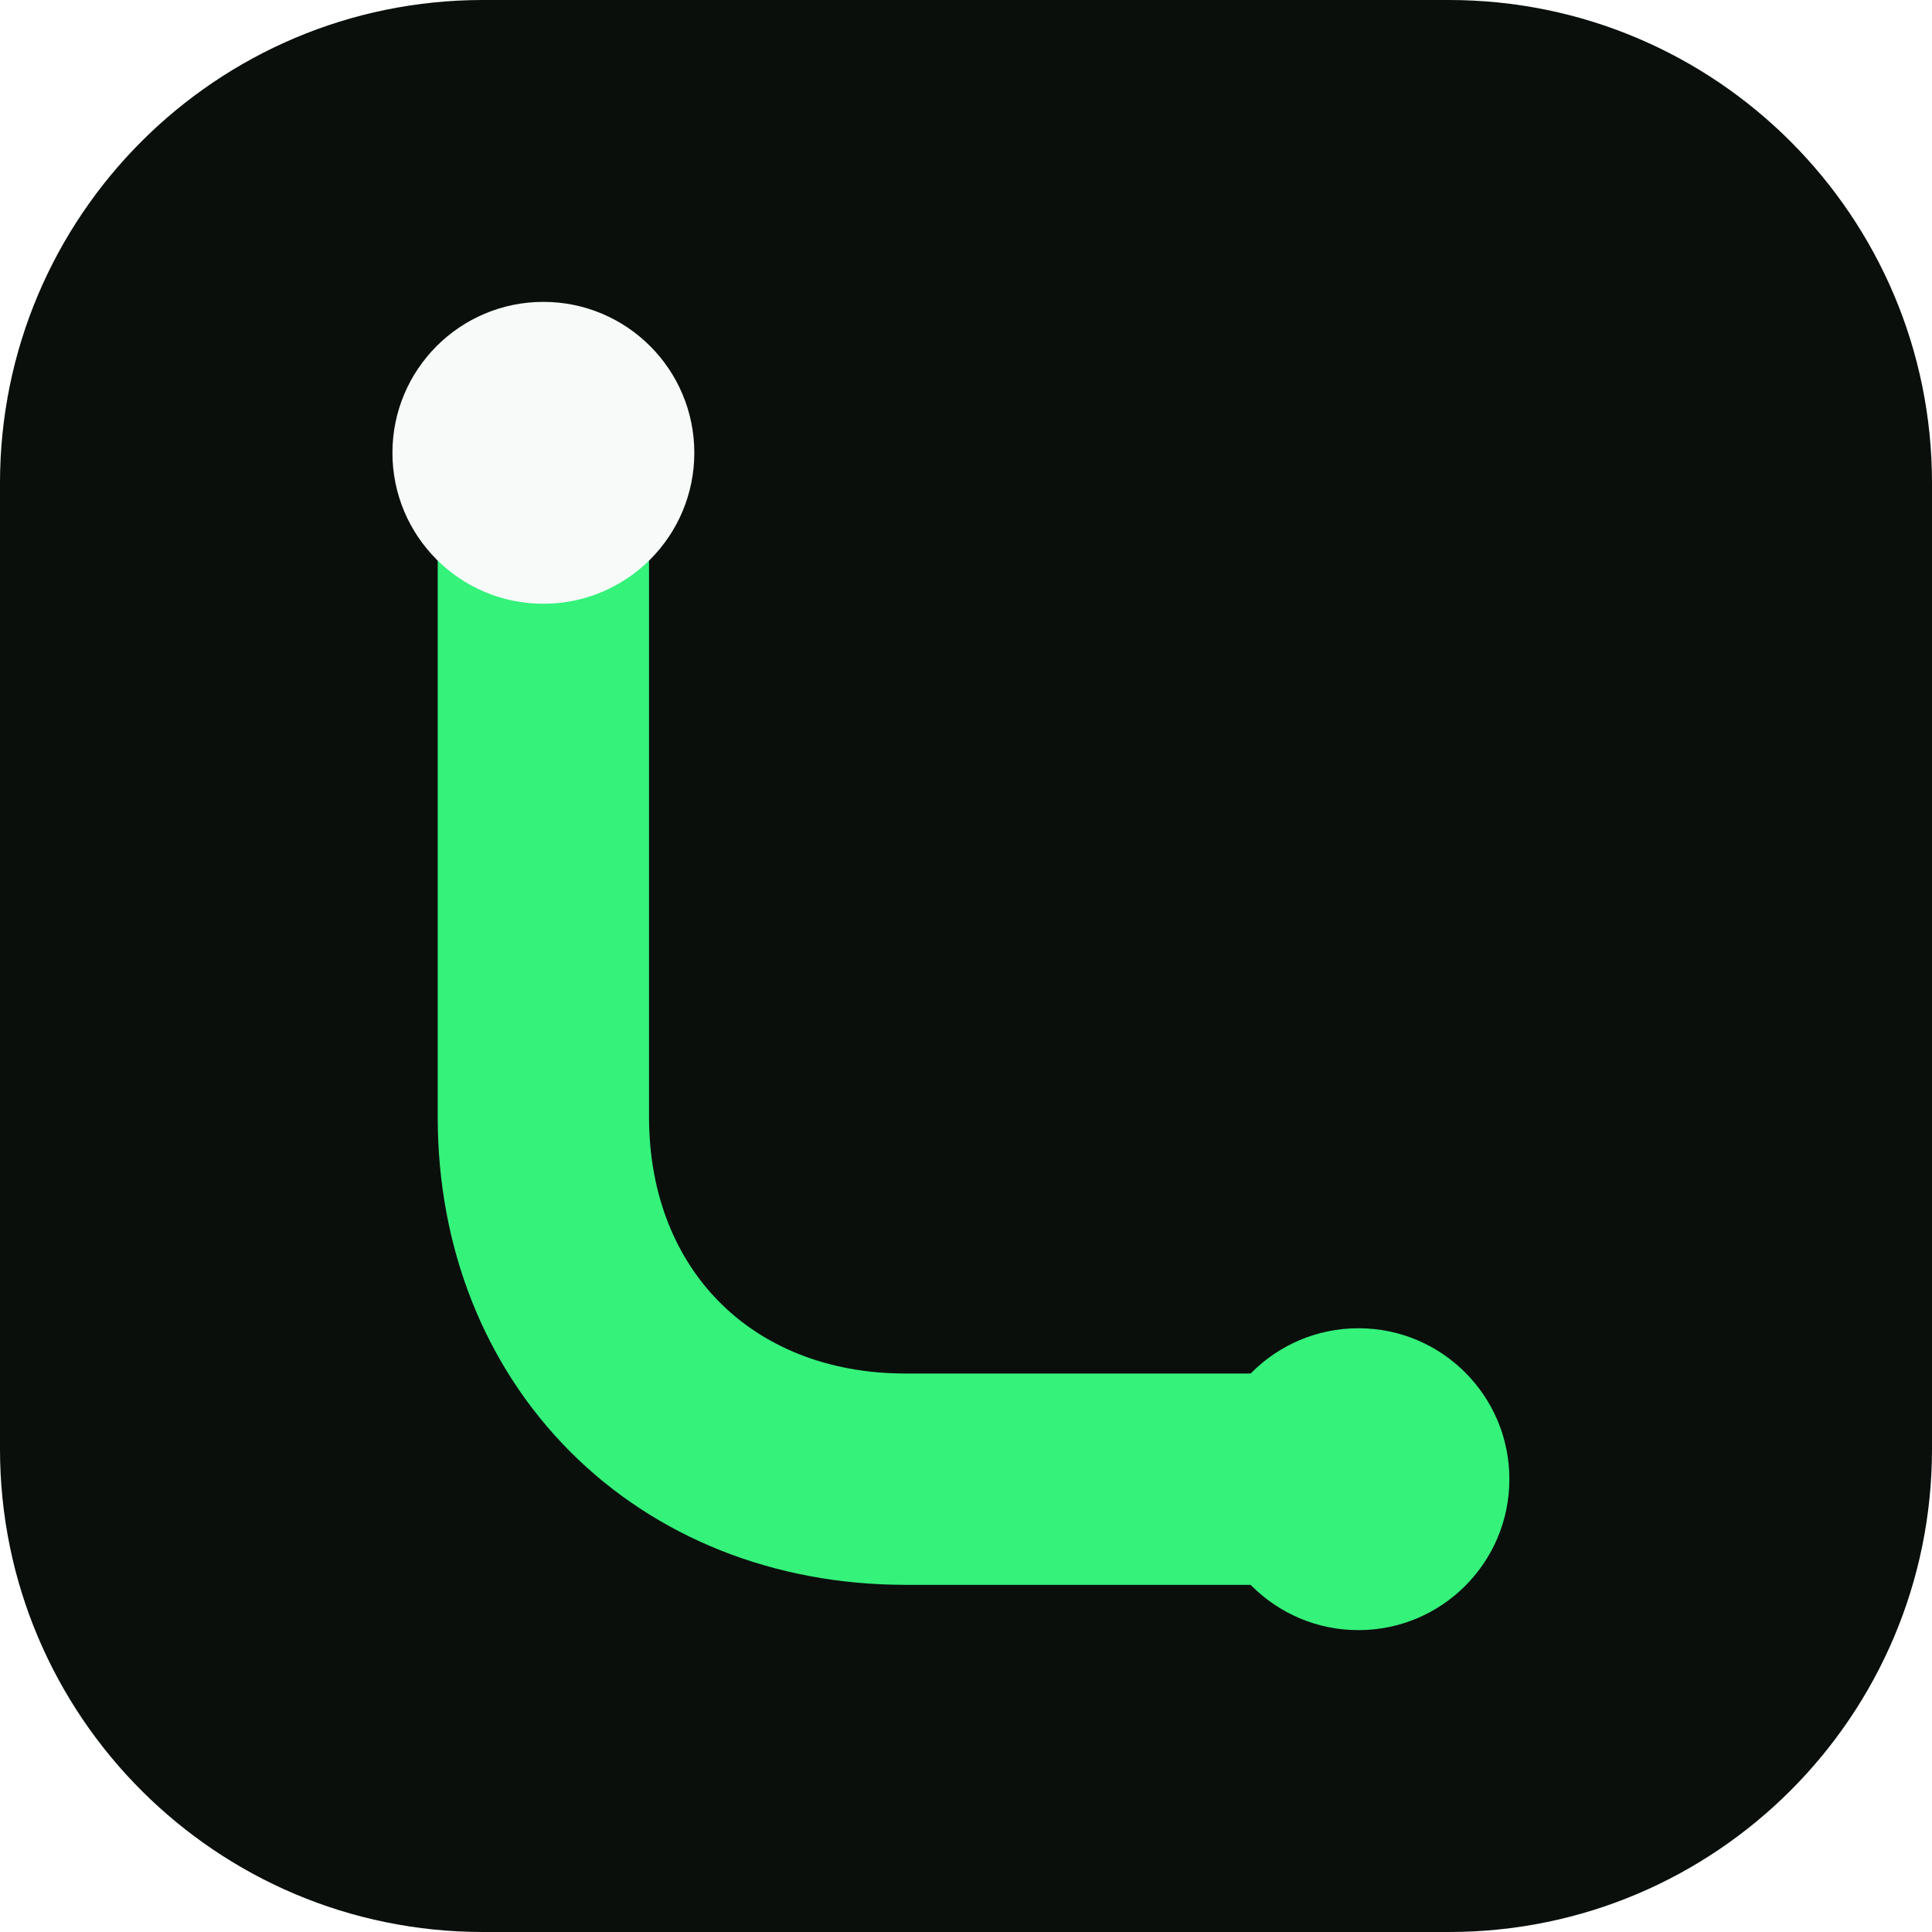
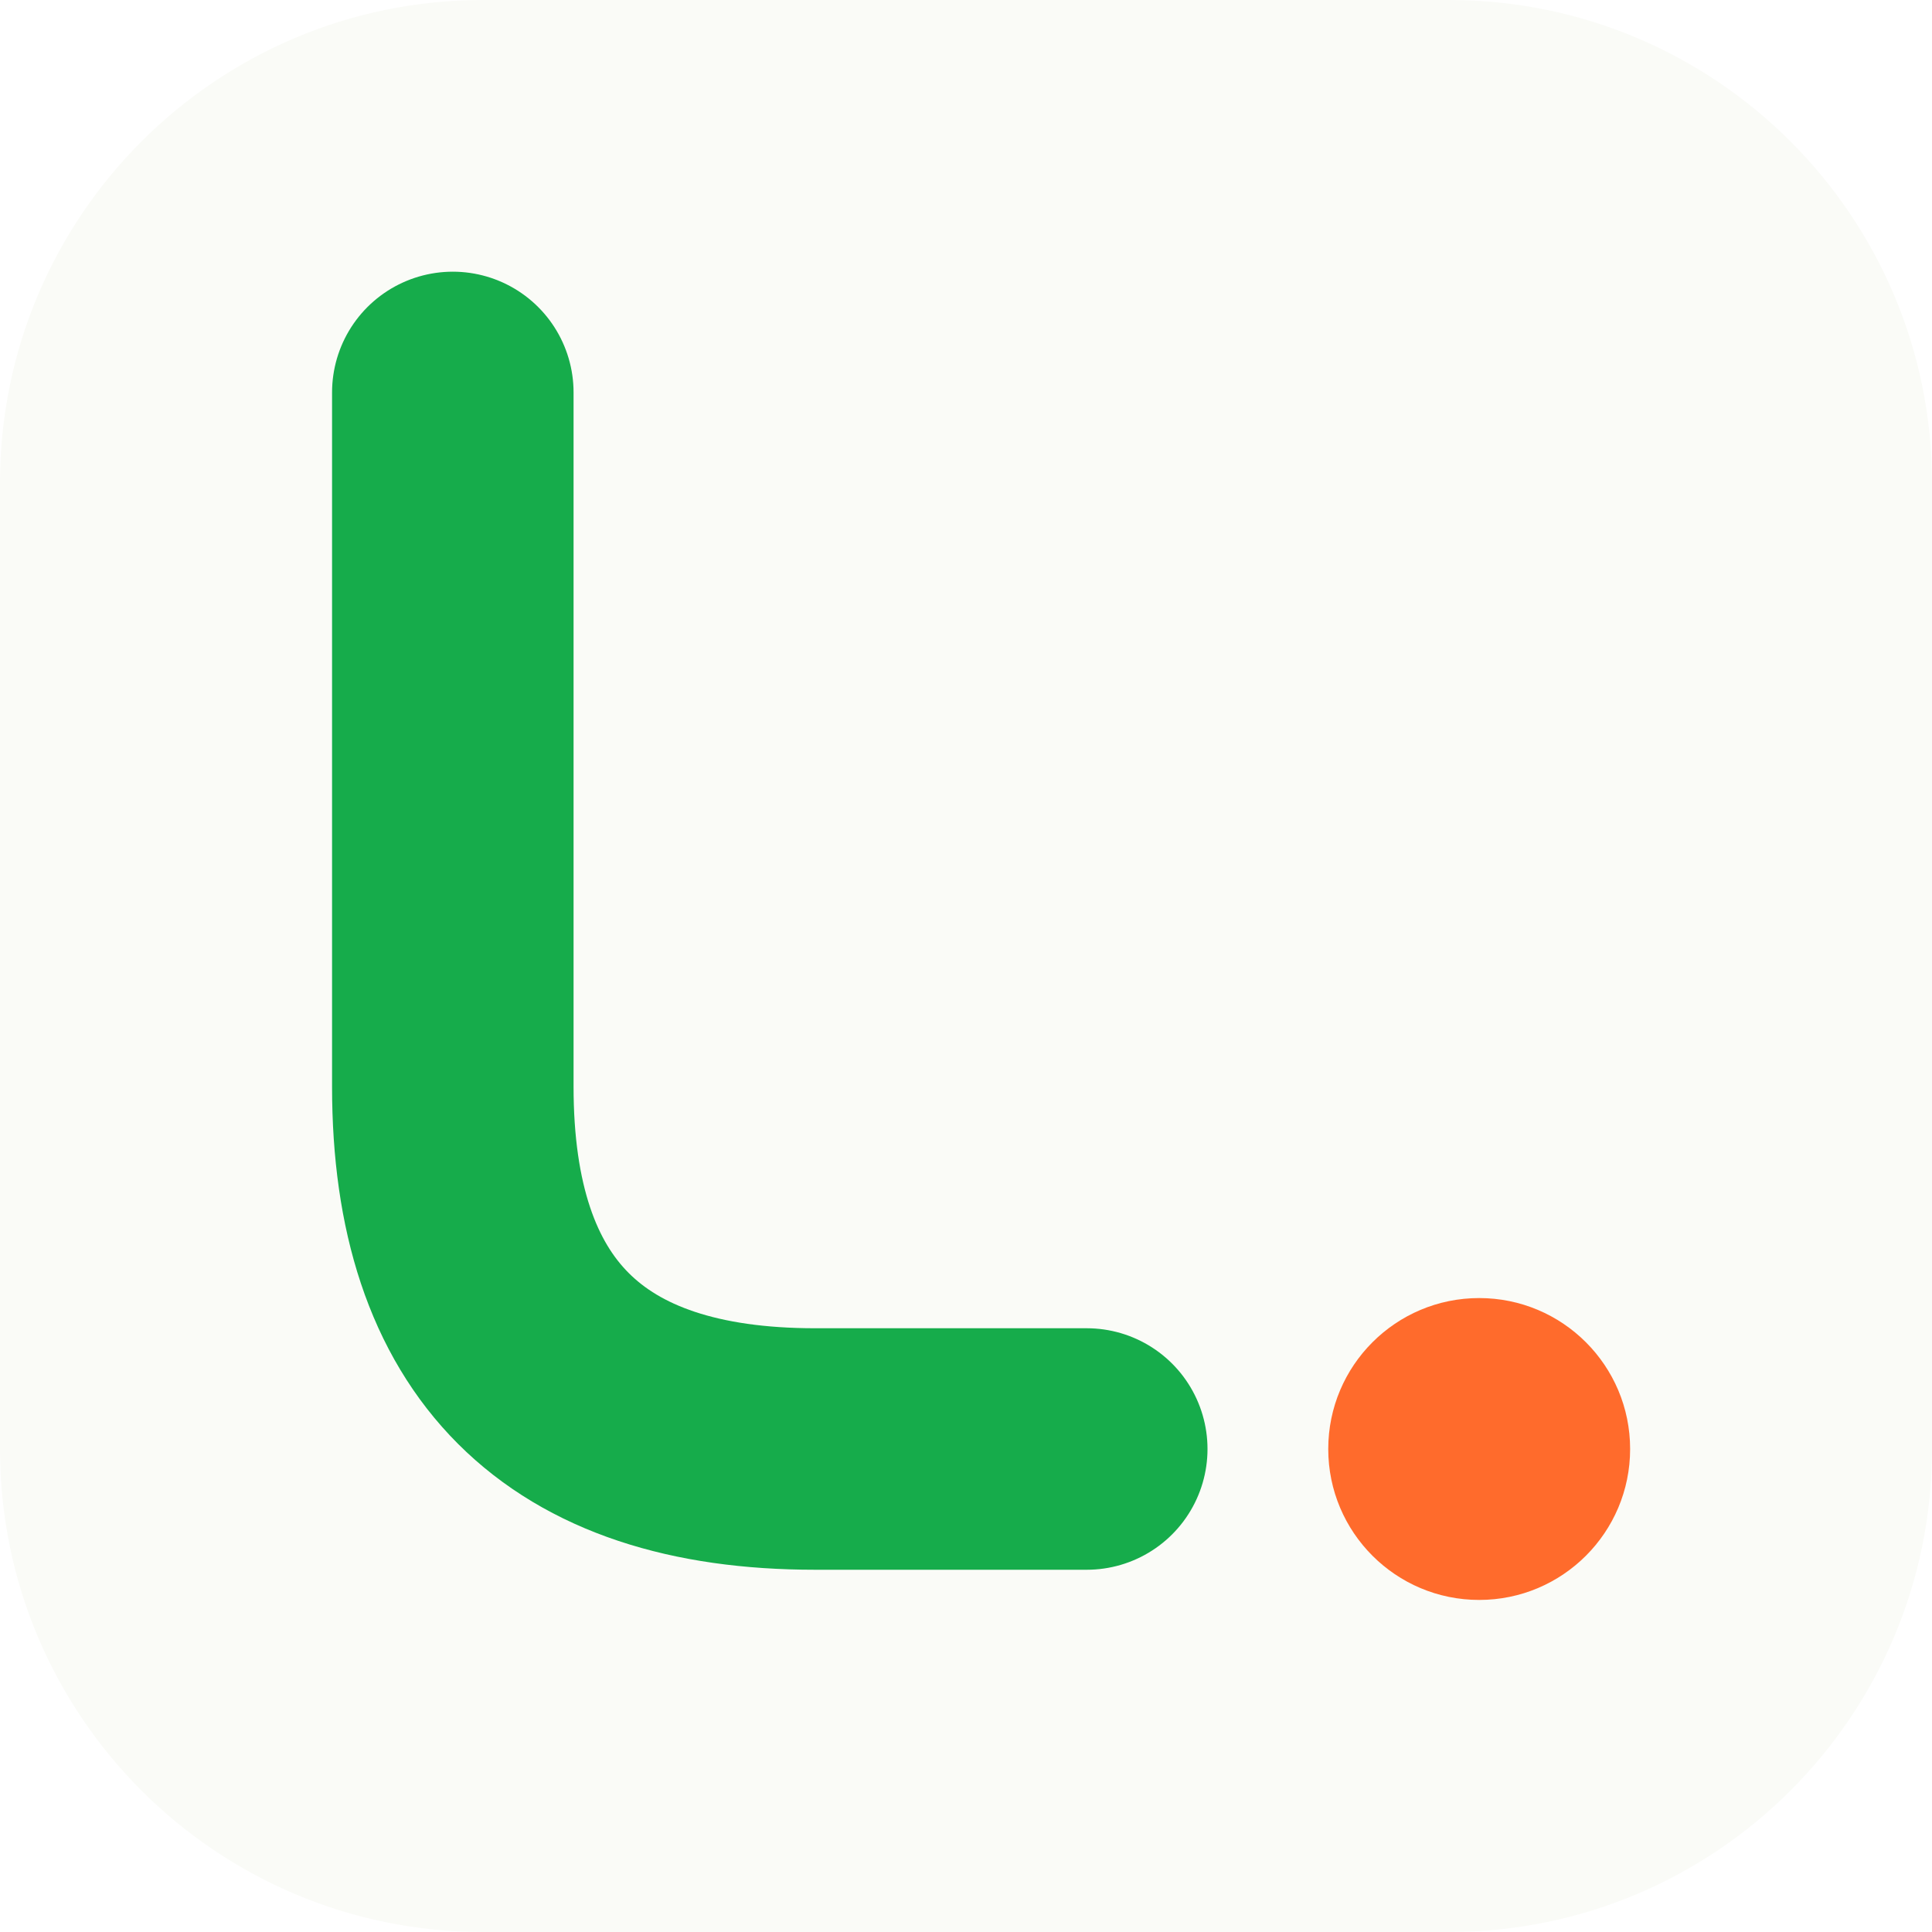
<svg xmlns="http://www.w3.org/2000/svg" viewBox="0 0 64 64">
-   <rect width="64" height="64" rx="16" fill="#0A0F0C" />
-   <path d="M18 15v22c0 7 5 12 12 12h15" fill="none" stroke="#35F27B" stroke-width="7" stroke-linecap="round" />
-   <circle cx="18" cy="15" r="5" fill="#F7FAF8" />
-   <circle cx="45" cy="49" r="5" fill="#35F27B" />
+   <rect width="64" height="64" rx="16" fill="#FAFBF7" />
+   <path d="M15 13v23c0 8 4 12 12 12h9" fill="none" stroke="#16AC4B" stroke-width="8" stroke-linecap="round" />
+   <circle cx="49" cy="48" r="5" fill="#FF6B2C" />
</svg>
